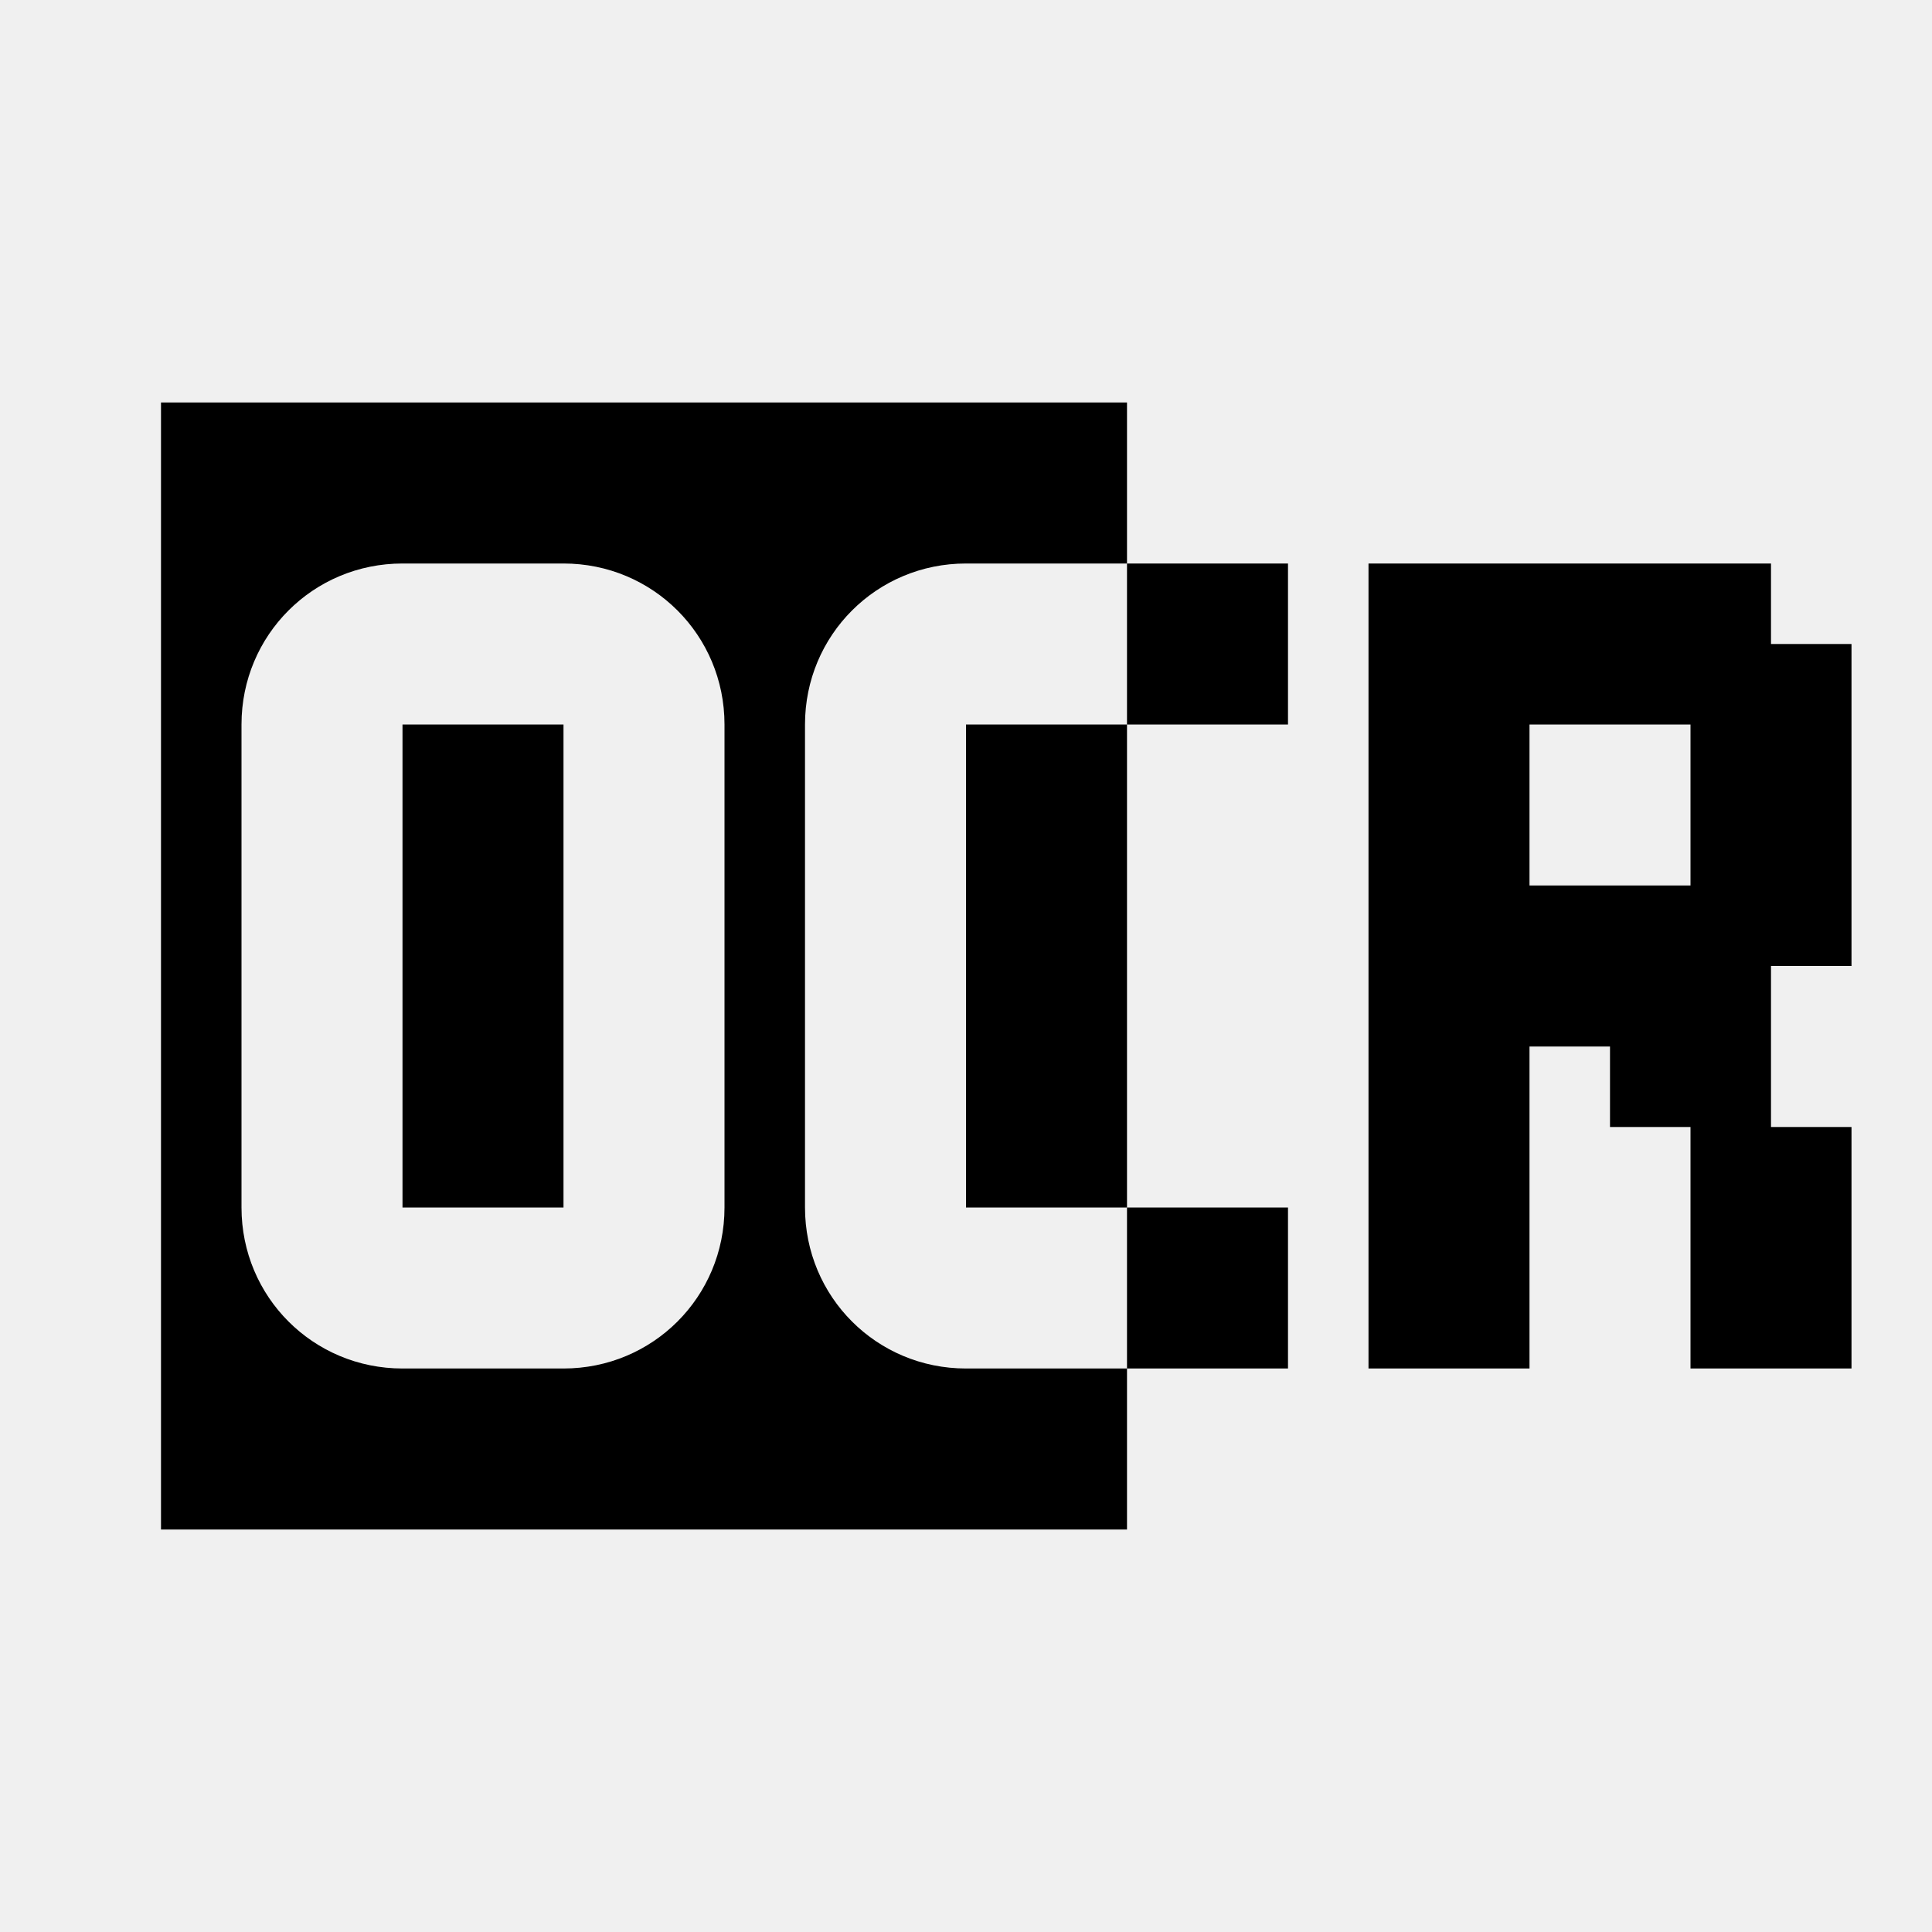
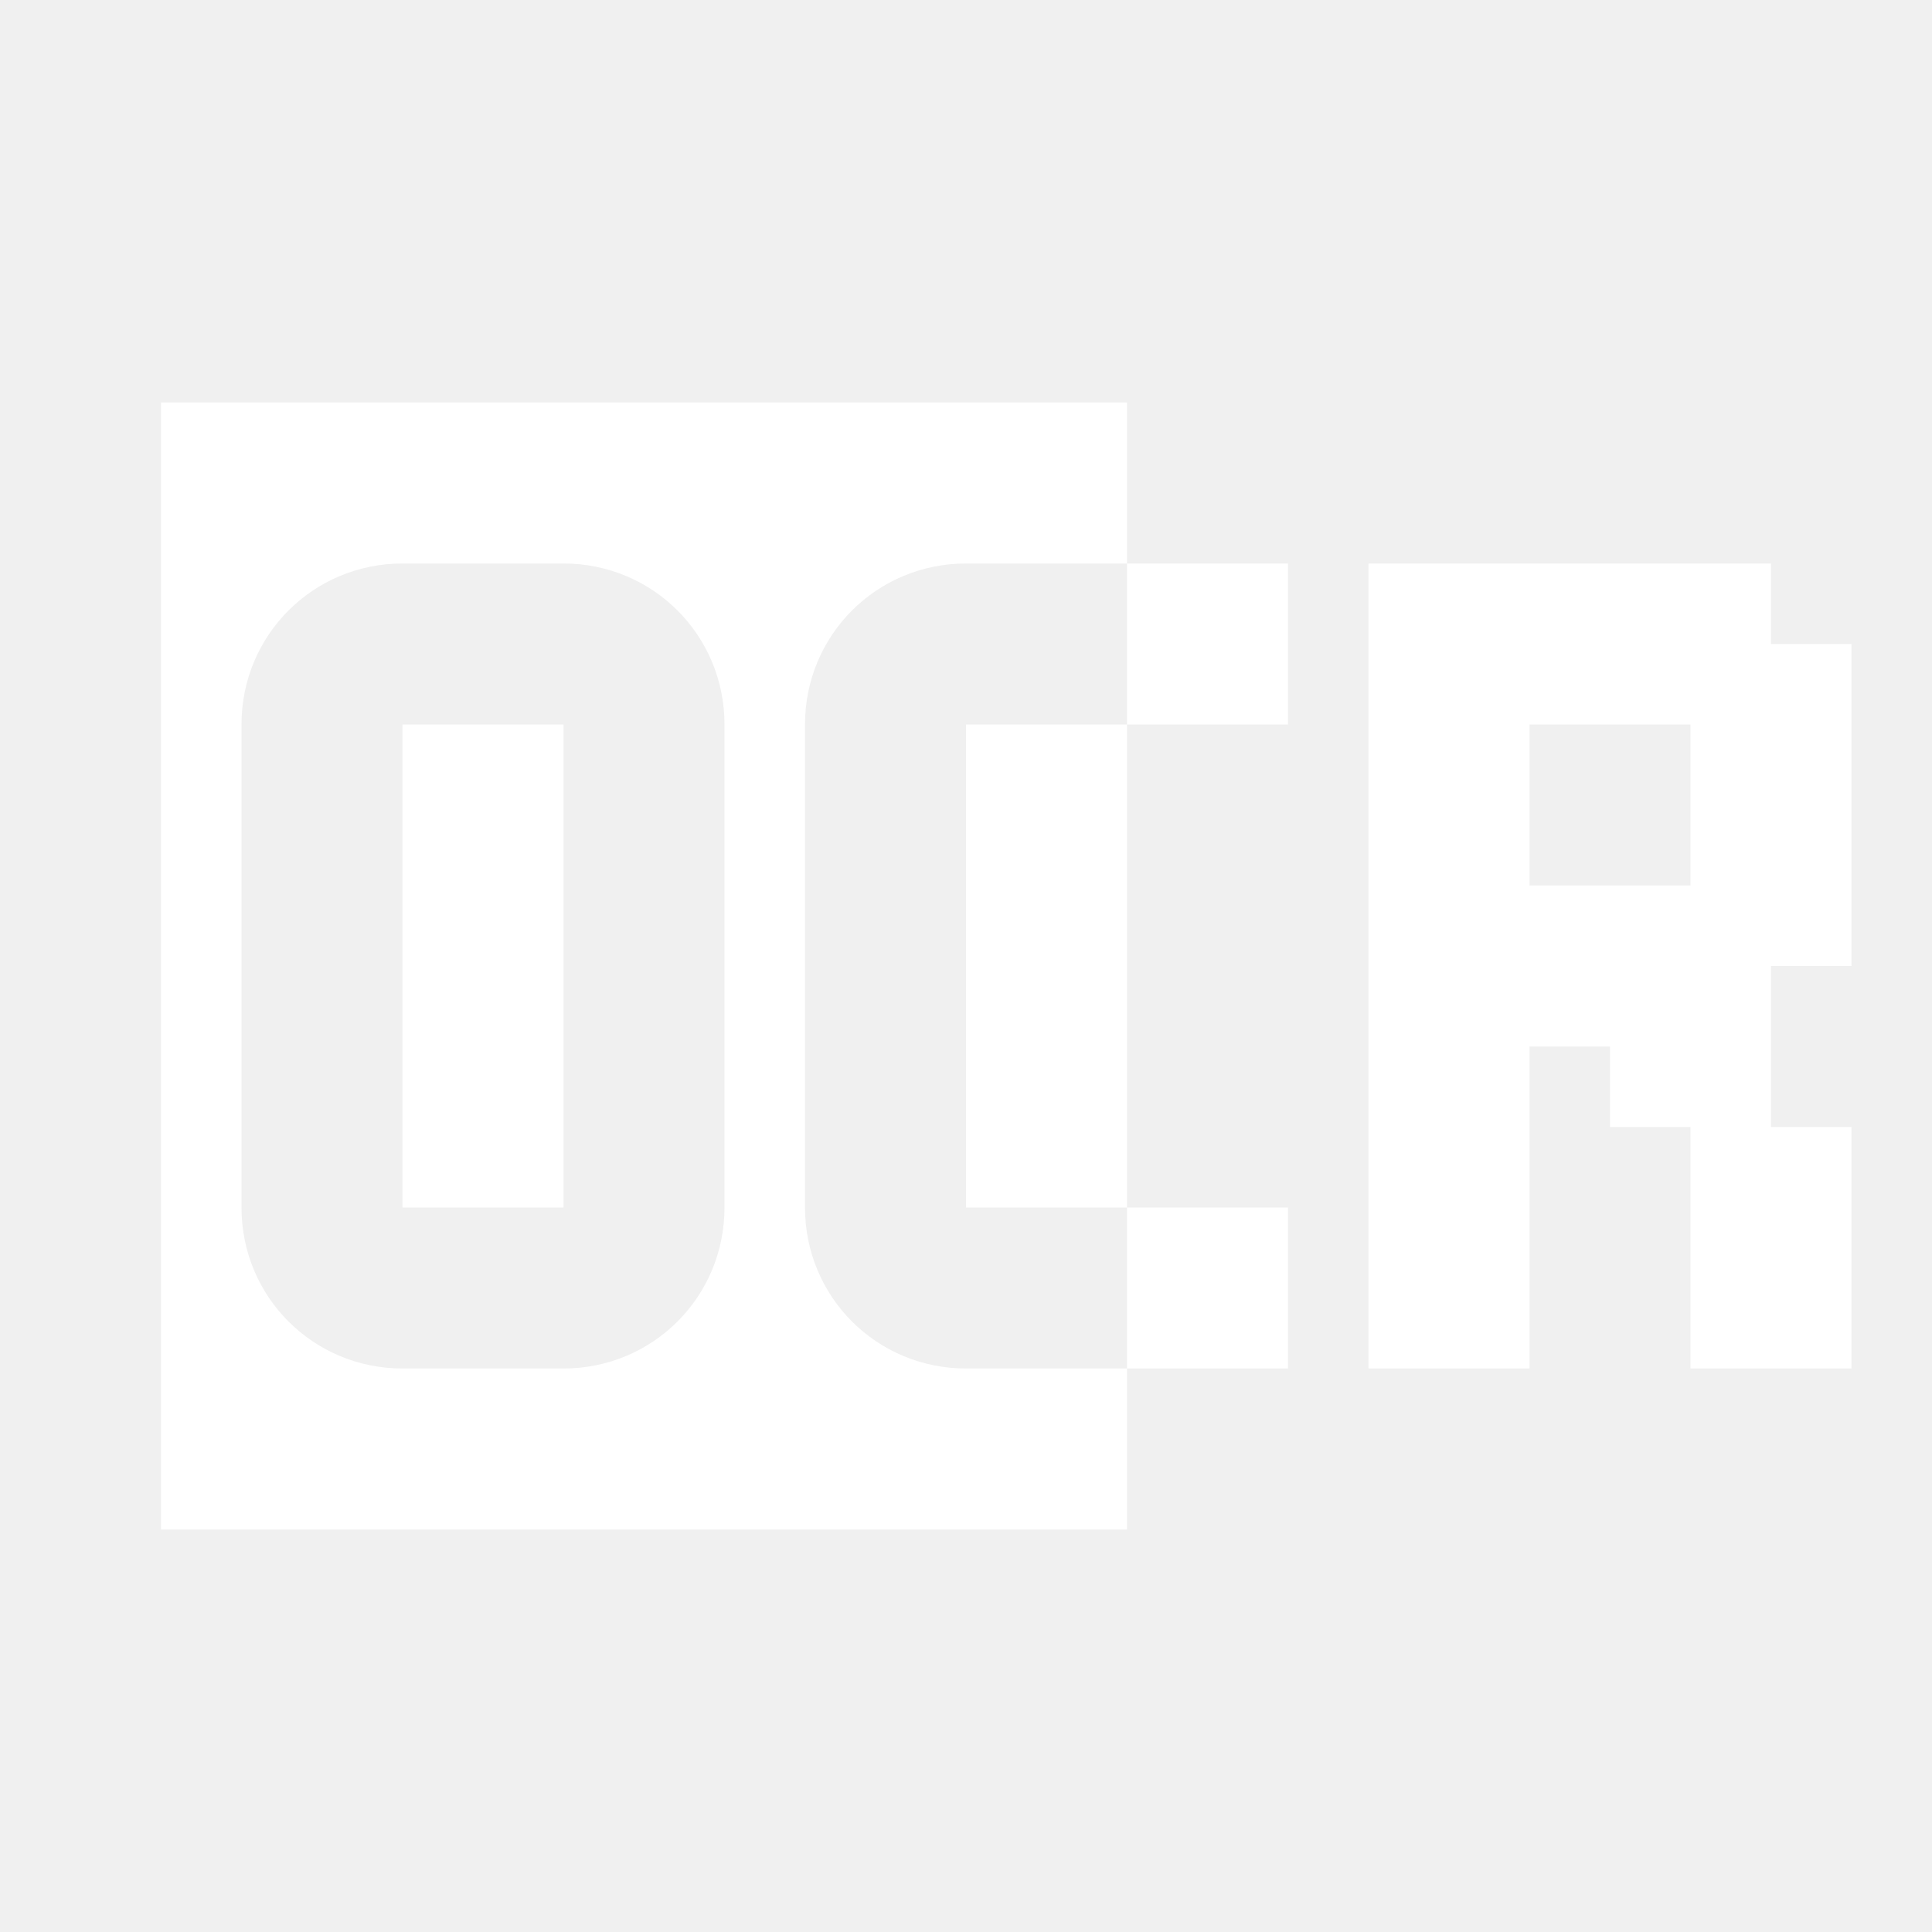
- <svg xmlns="http://www.w3.org/2000/svg" version="1.1" id="mdi-ocr" width="24" height="24" viewBox="0 0 24 24">
-   <path d="M2 5V19H14V17H12C10.89 17 10 16.11 10 15V9C10 7.89 10.89 7 12 7H14V5M14 7V9H16V7M14 9H12V15H14M14 15V17H16V15M5 7H7C8.11 7 9 7.89 9 9V15C9 16.11 8.11 17 7 17H5C3.89 17 3 16.11 3 15V9C3 7.89 3.89 7 5 7M17 7V17H19V13H20V14H21V17H23V14H22V12H23V8H22V7M5 9V15H7V9M19 9H21V11H19Z" />
+ <svg xmlns="http://www.w3.org/2000/svg" id="mdi-ocr" version="1.1" viewBox="0 0 24 24">
+   <defs>
+     <style>
+       .st0 {
+         fill: #fff;
+       }
+     </style>
+   </defs>
+   <path class="st0" d="M2,5v14h12v-2h-2c-1.11,0-2-.89-2-2v-6c0-1.11.89-2,2-2h2v-2M14,7v2h2v-2M14,9h-2v6h2M14,15v2h2v-2M5,7h2c1.11,0,2,.89,2,2v6c0,1.11-.89,2-2,2h-2c-1.11,0-2-.89-2-2v-6c0-1.11.89-2,2-2M17,7v10h2v-4h1v1h1v3h2v-3h-1v-2h1v-4h-1v-1M5,9v6h2v-6M19,9h2v2h-2v-2Z" />
</svg>
